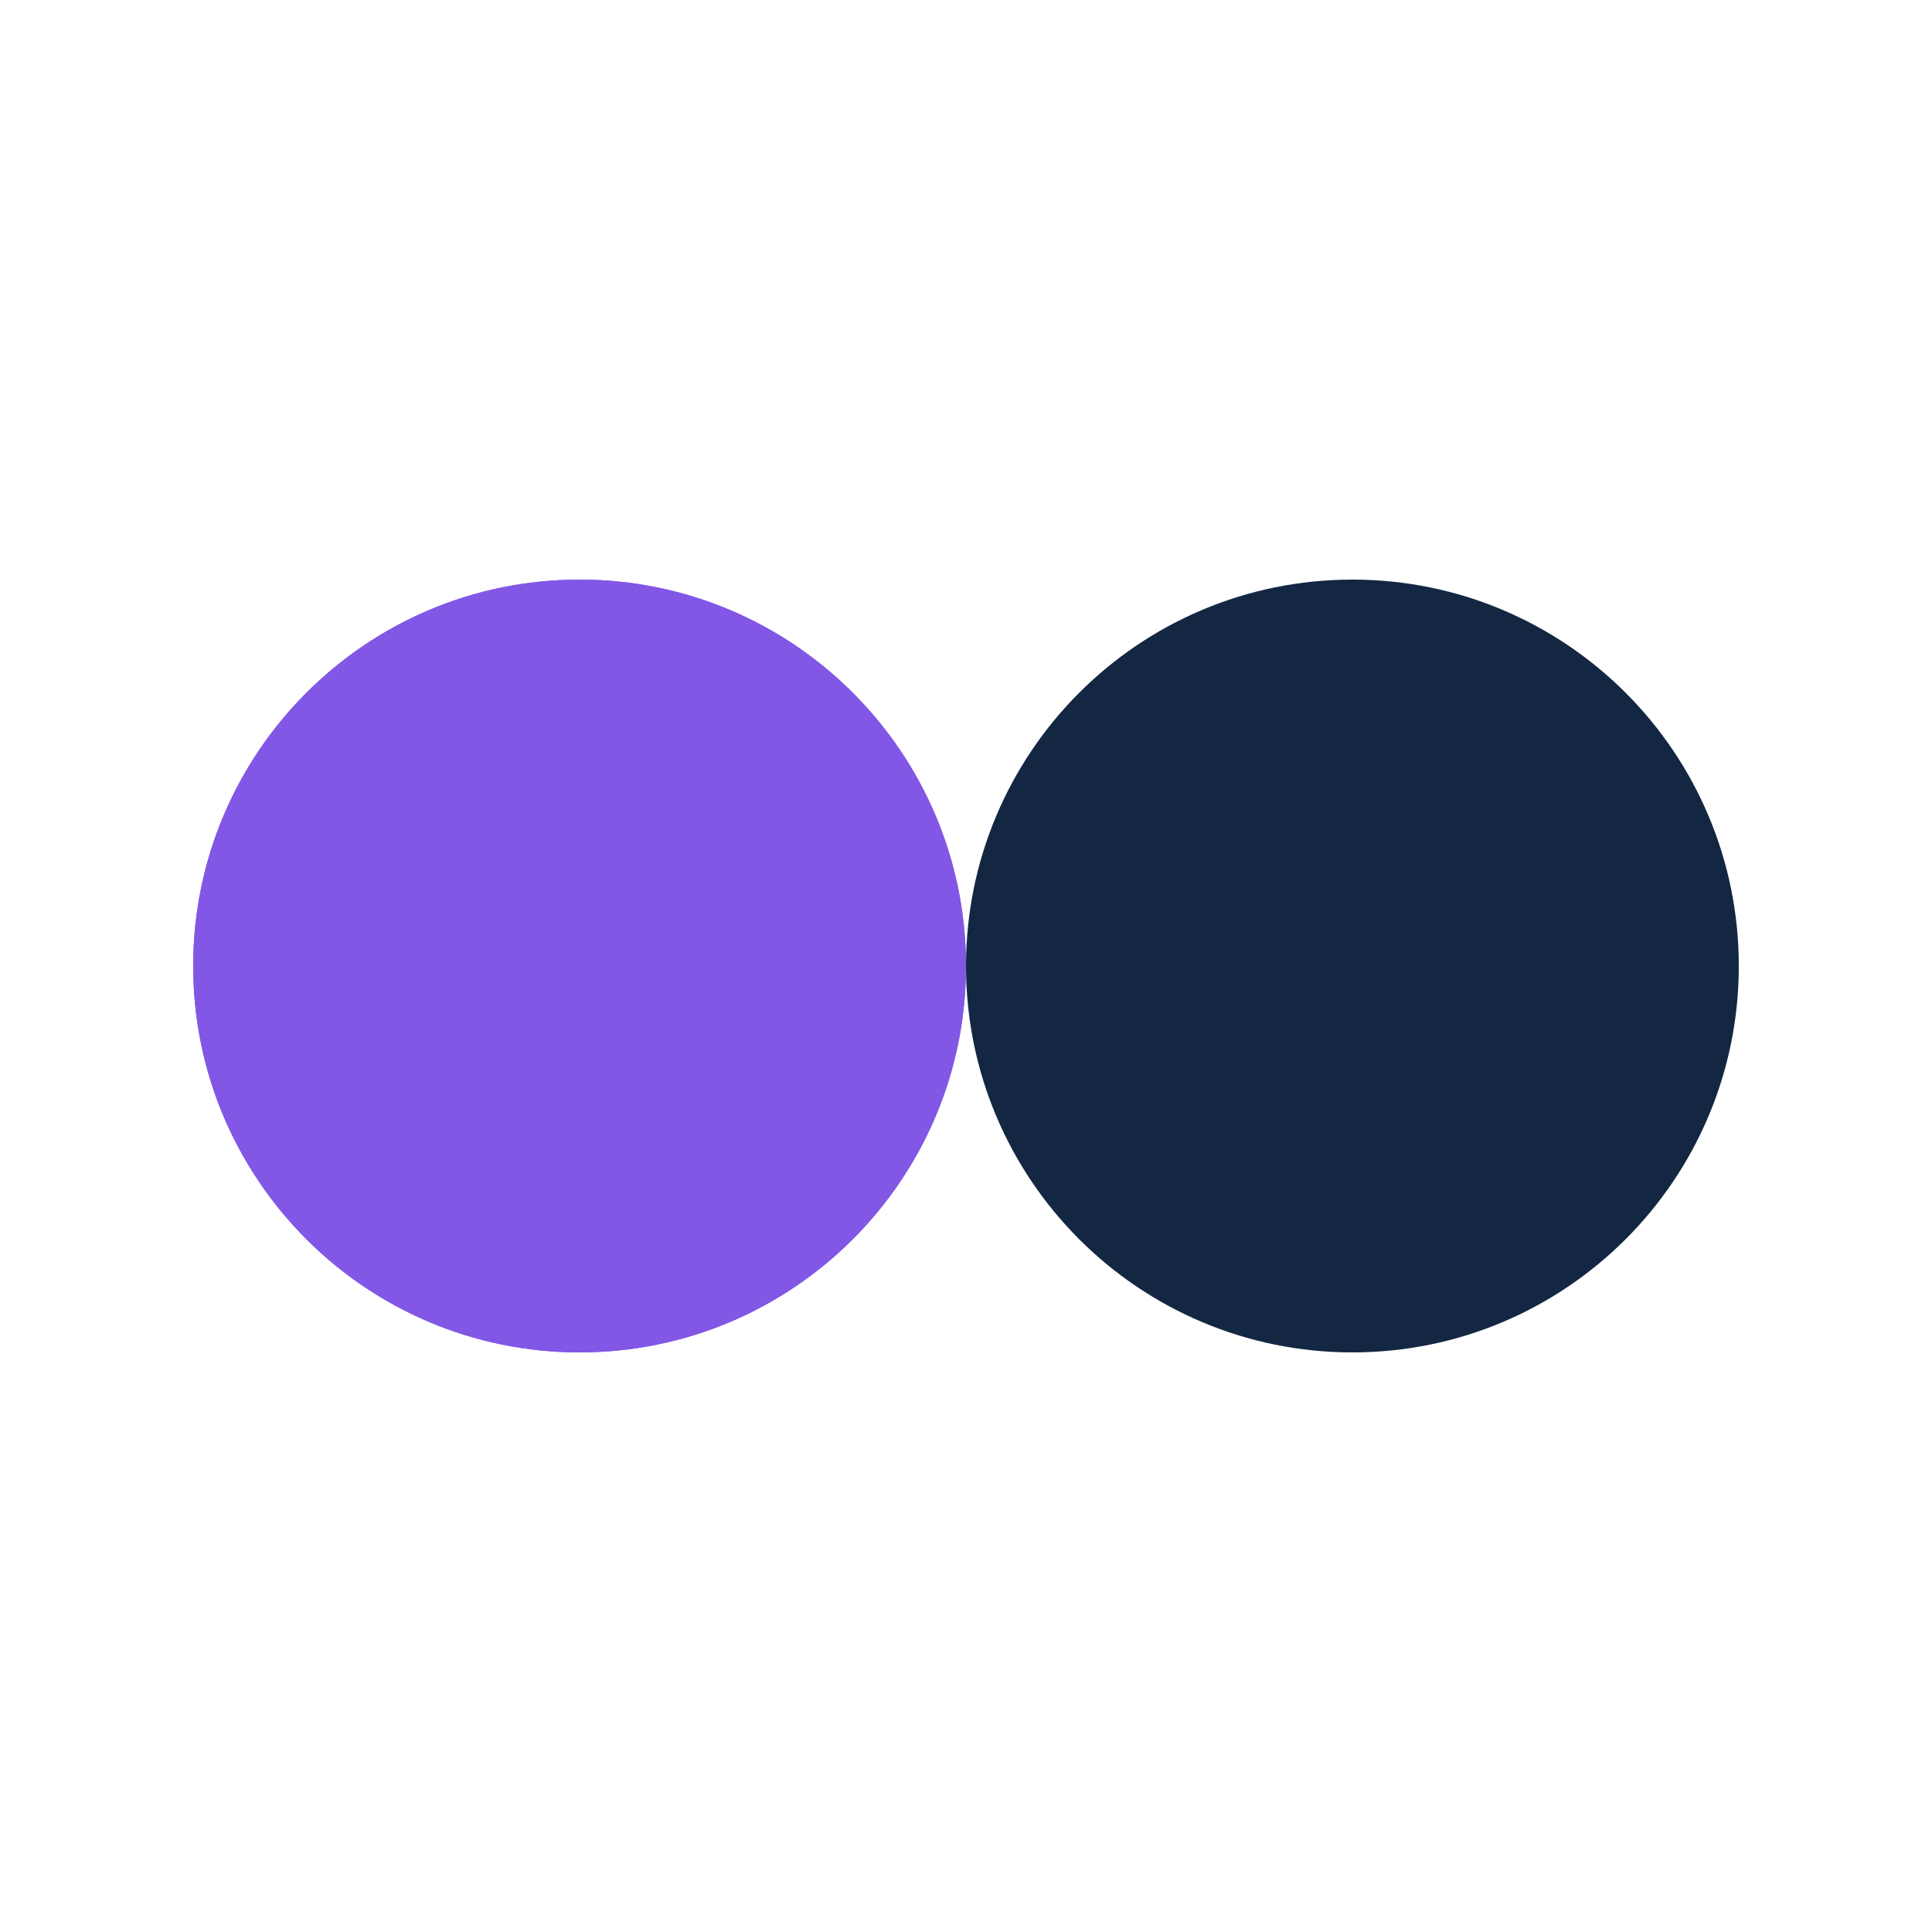
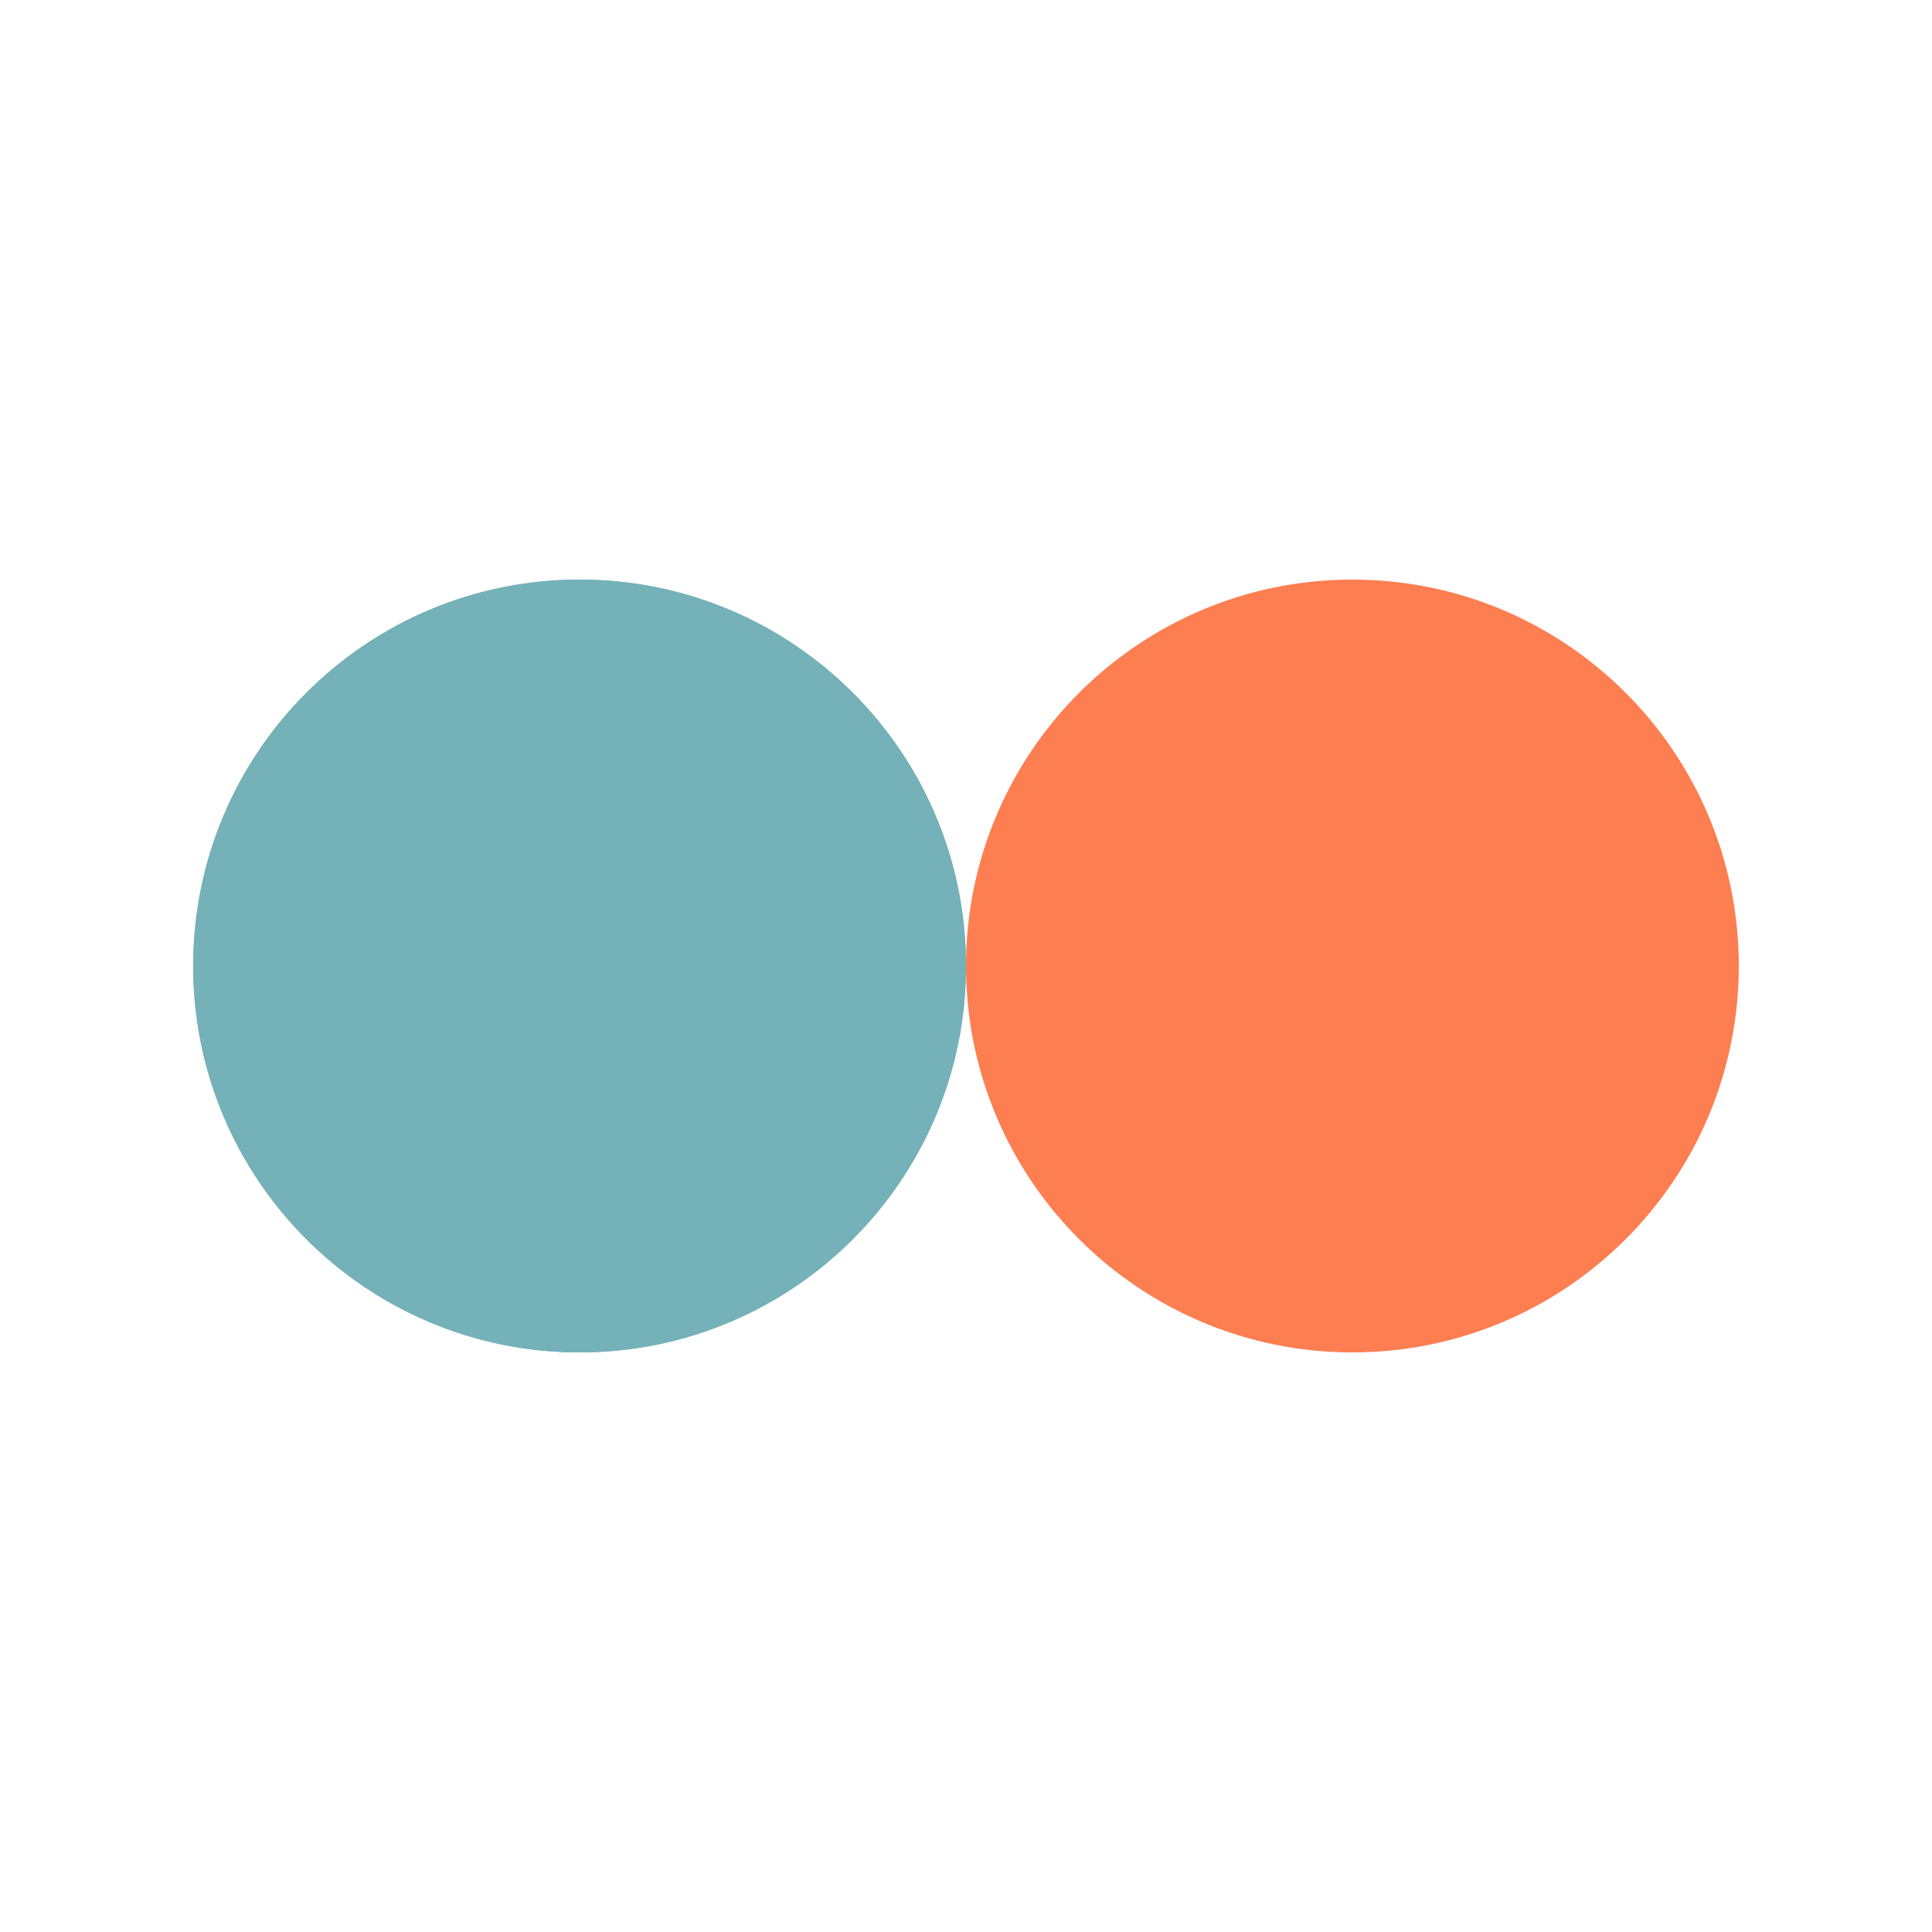
<svg xmlns="http://www.w3.org/2000/svg" style="margin: auto; background: none; display: block; shape-rendering: auto;" width="200px" height="200px" viewBox="0 0 100 100" preserveAspectRatio="xMidYMid">
-   <circle cx="30" cy="50" fill="#8257e6" r="20">
+   <circle cx="30" cy="50" fill="#74b1b8" r="20">
    <animate attributeName="cx" repeatCount="indefinite" dur="1s" keyTimes="0;0.5;1" values="30;70;30" begin="-0.5s" />
  </circle>
-   <circle cx="70" cy="50" fill="#132743" r="20">
+   <circle cx="70" cy="50" fill="#fd7e51" r="20">
    <animate attributeName="cx" repeatCount="indefinite" dur="1s" keyTimes="0;0.5;1" values="30;70;30" begin="0s" />
  </circle>
-   <circle cx="30" cy="50" fill="#8257e6" r="20">
+   <circle cx="30" cy="50" fill="#74b1b8" r="20">
    <animate attributeName="cx" repeatCount="indefinite" dur="1s" keyTimes="0;0.5;1" values="30;70;30" begin="-0.5s" />
    <animate attributeName="fill-opacity" values="0;0;1;1" calcMode="discrete" keyTimes="0;0.499;0.5;1" dur="1s" repeatCount="indefinite" />
  </circle>
</svg>
